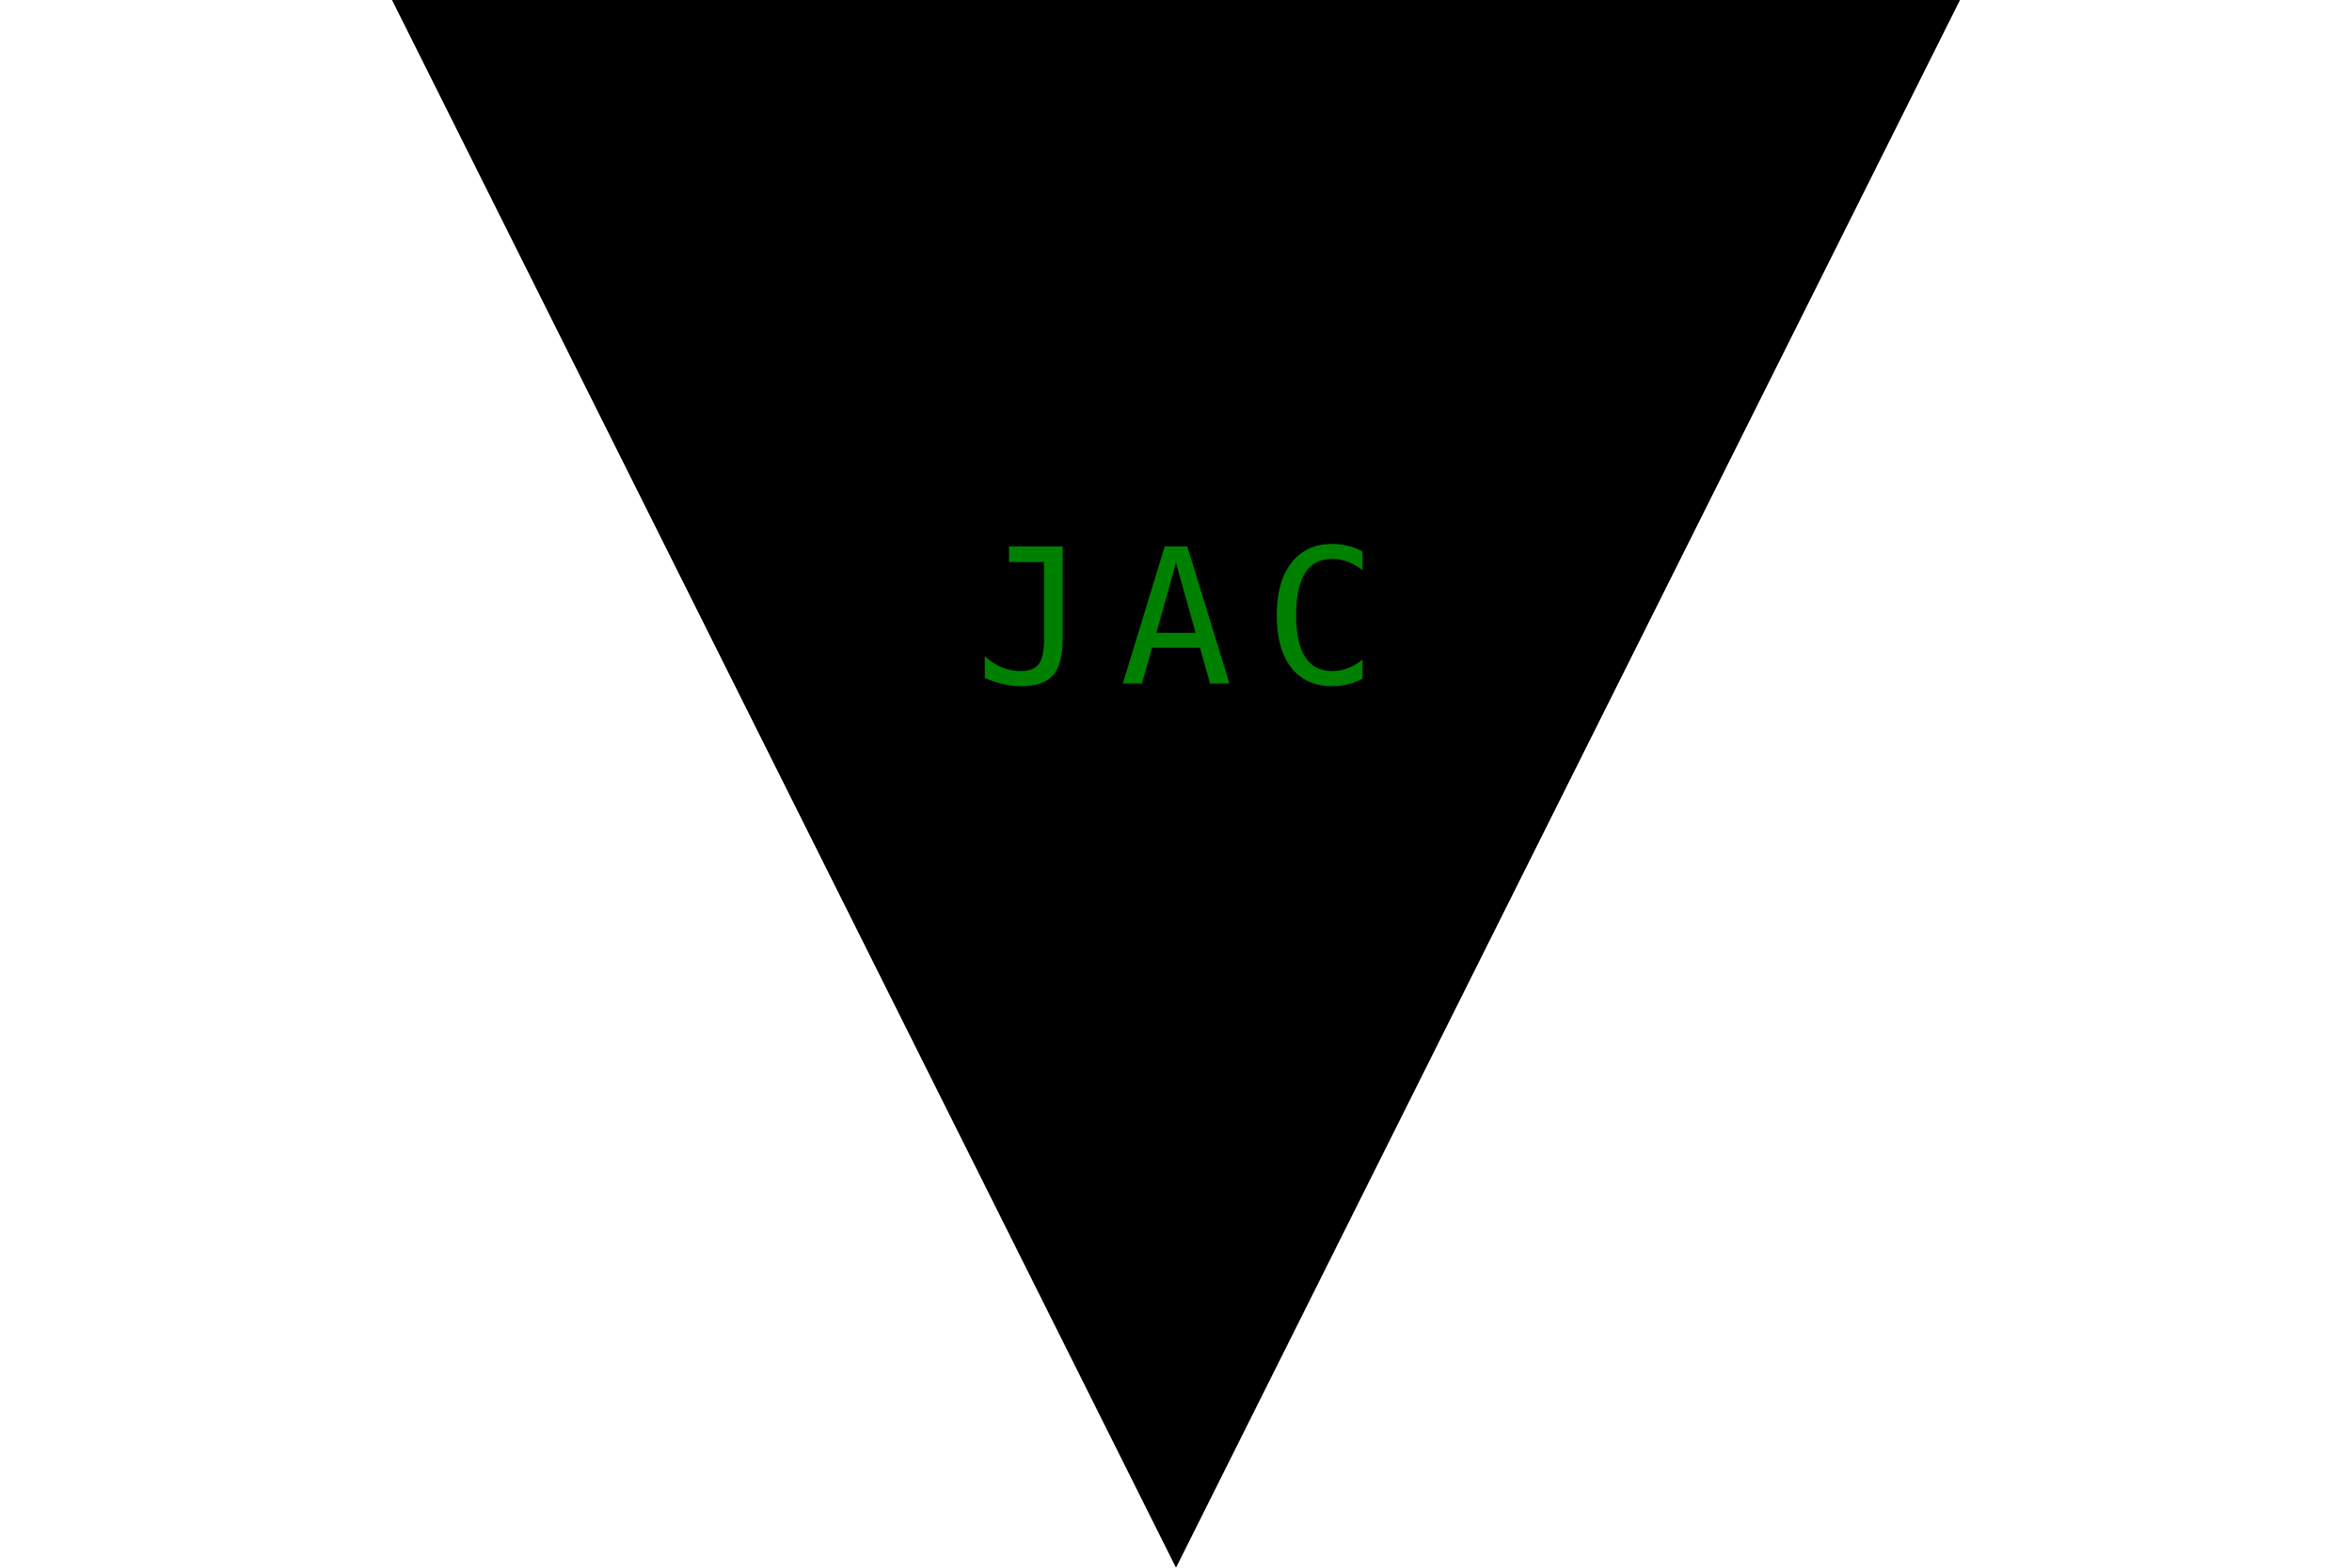
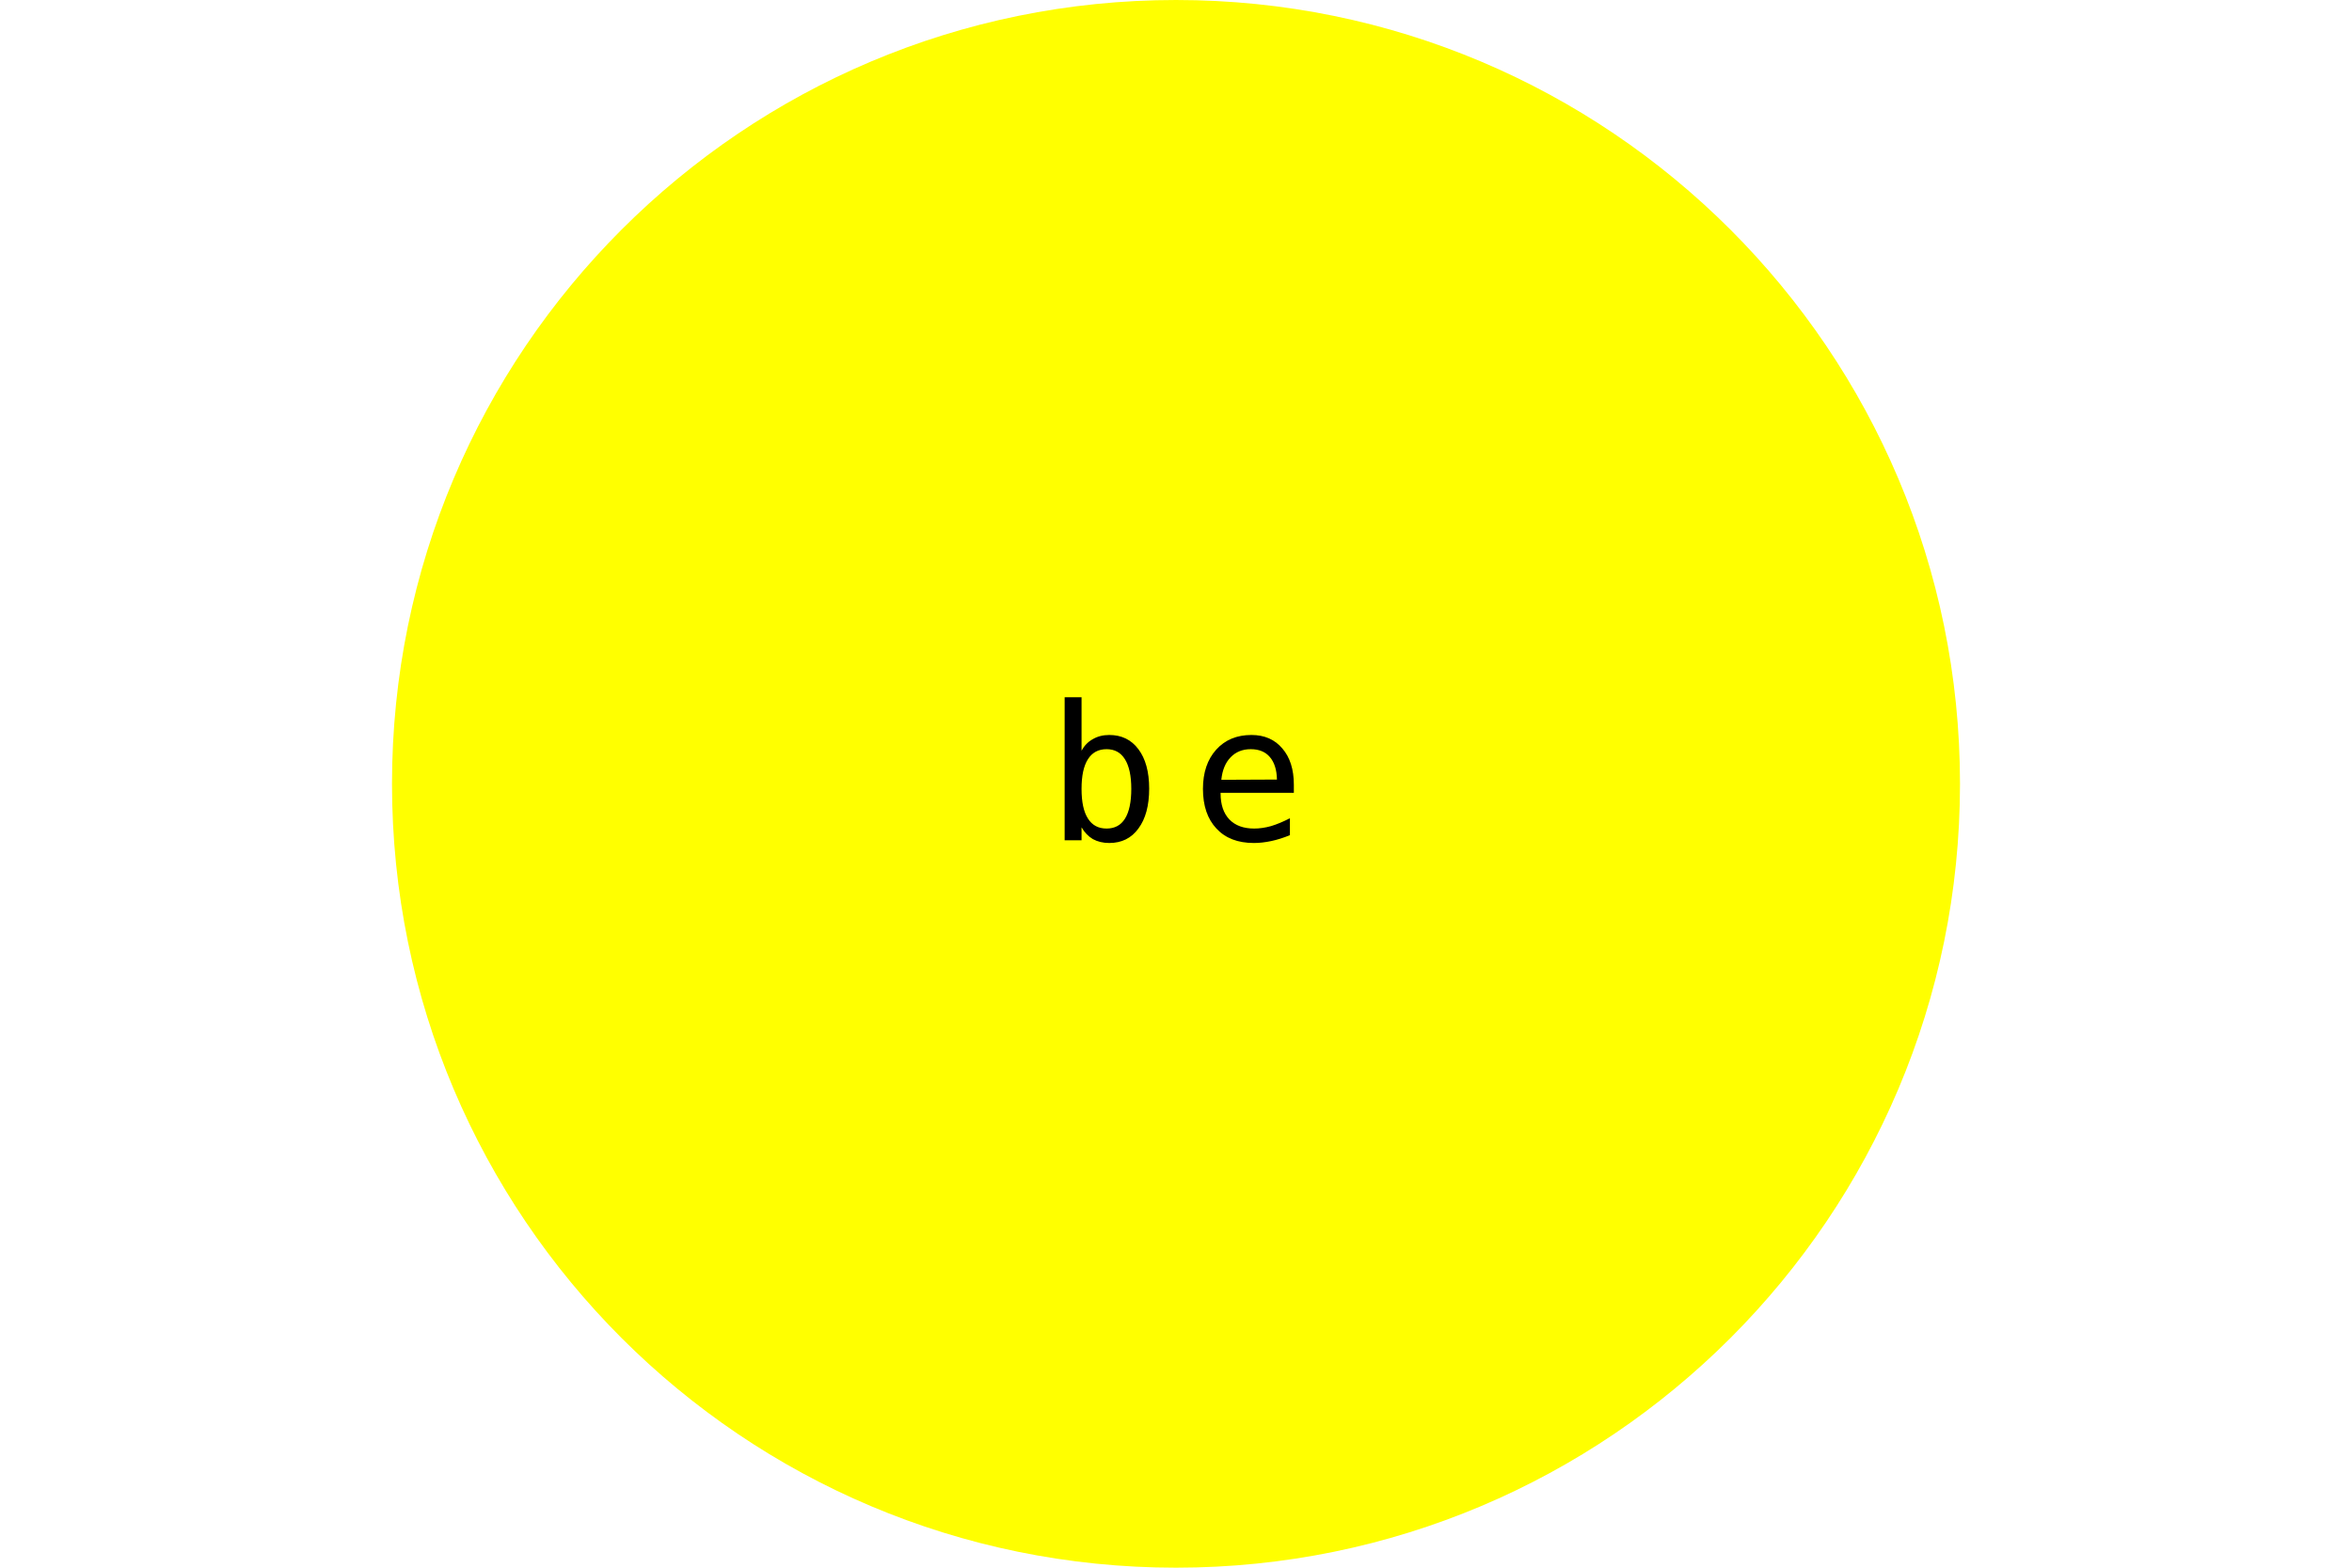
<svg xmlns="http://www.w3.org/2000/svg" viewBox="0 0 100 100" width="300" height="200">
-   <polygon points="100 0, 0 ,0 50, 100" fill="black" />
-   <text x="50%" y="40%" text-anchor="middle" fill="green" font-size="2.3rem" letter-spacing="2" dy=".3em" font-family="monospace">JAC</text>
+   <circle cx="50" cy="50" r="50" fill="yellow" />
+   <text x="50%" y="50%" text-anchor="middle" fill="black" font-size="2.3rem" letter-spacing="2" dy=".3em" font-family="monospace">be</text>
</svg>
